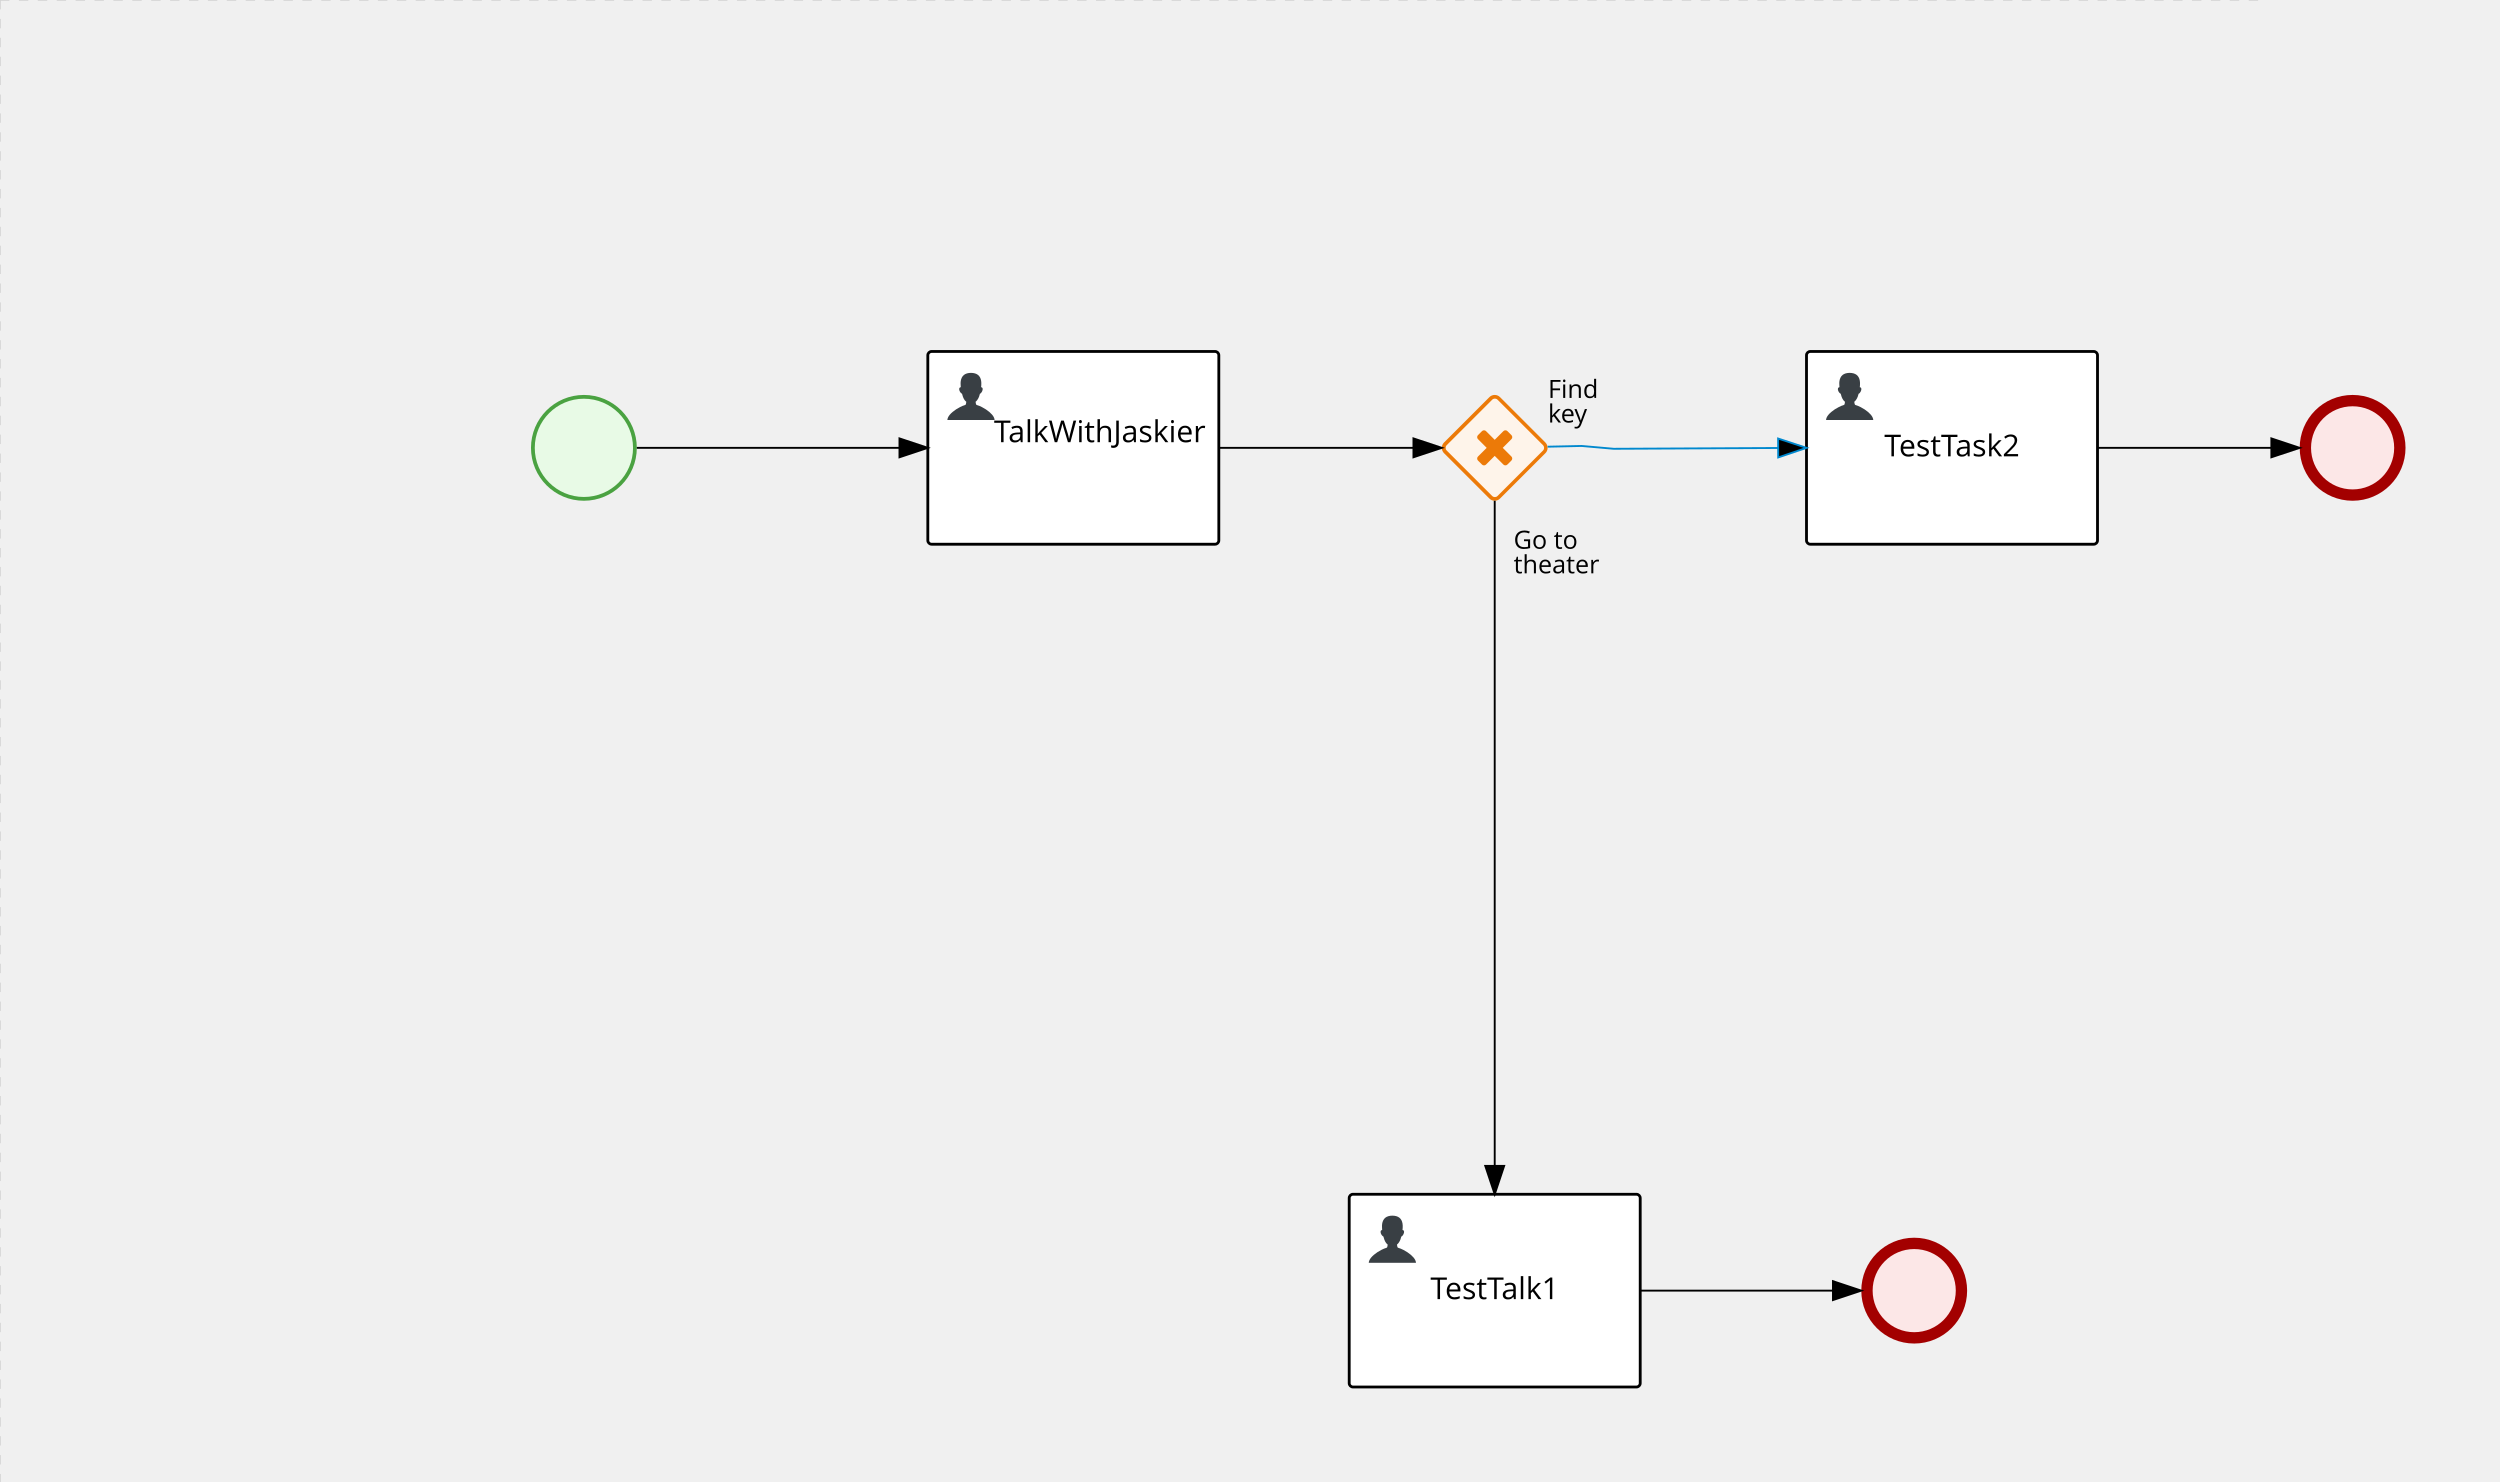
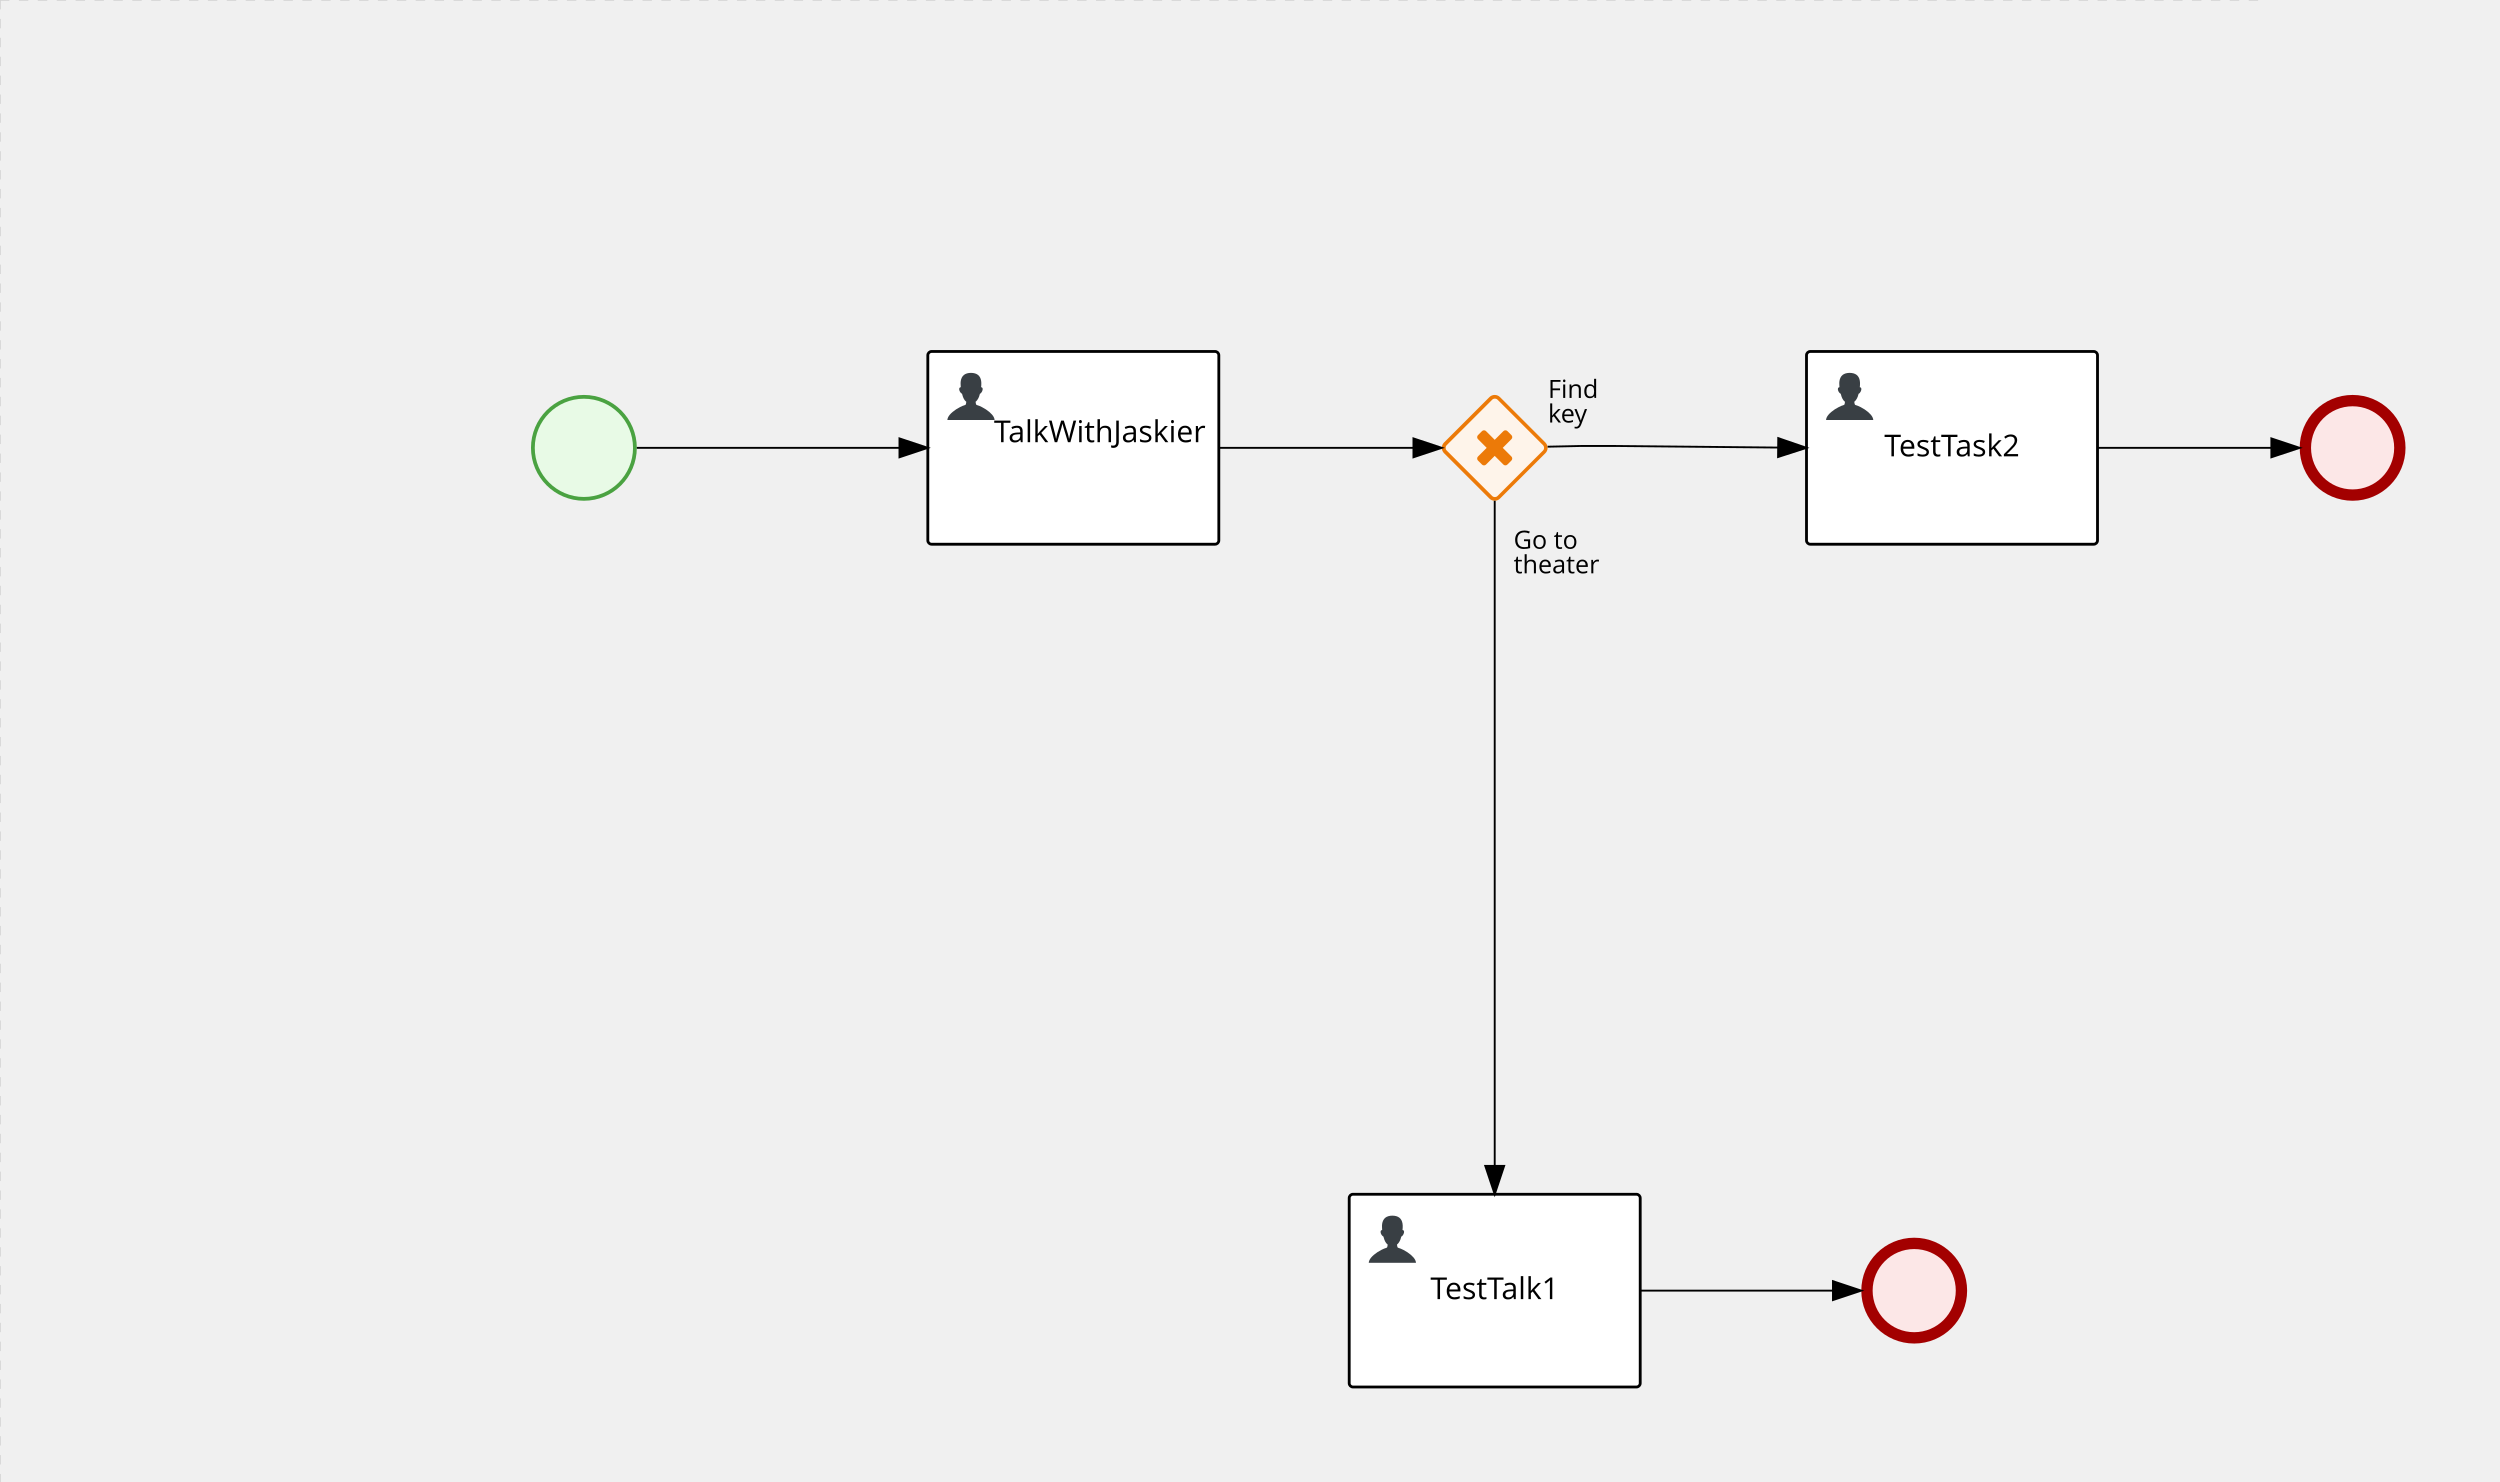
<svg xmlns="http://www.w3.org/2000/svg" version="1.1" width="1323" height="784" viewBox="0 0 1323 784">
  <defs />
  <g transform="matrix(1,0,0,1,0,0)">
    <g>
      <g>
        <g>
          <path fill="none" stroke="#d3d3d3" paint-order="fill stroke markers" d=" M 0 0 L 1200 0" stroke-miterlimit="10" stroke-opacity="0.8" stroke-dasharray="5" />
        </g>
        <g>
          <path fill="none" stroke="#d3d3d3" paint-order="fill stroke markers" d=" M 0 0 L 0 800" stroke-miterlimit="10" stroke-opacity="0.8" stroke-dasharray="5" />
        </g>
      </g>
      <g id="_DAFBB2BD-476E-4E87-8AC1-1C0683ED2C72" bpmn2nodeid="_DAFBB2BD-476E-4E87-8AC1-1C0683ED2C72" transform="matrix(1,0,0,1,281,209)">
        <g>
          <path fill="none" stroke="none" />
        </g>
        <g transform="matrix(0.125,0,0,0.125,0,0)">
          <g transform="matrix(1,0,0,1,0,0)">
            <path fill="#e8fae6" stroke="none" id="_DAFBB2BD-476E-4E87-8AC1-1C0683ED2C72?shapeType=BACKGROUND" paint-order="stroke fill markers" d=" M 0 0 M 444 224 C 444 263.9 434.2 300.8 414.4 334.5 C 394.7 368.2 368 394.9 334.4 414.5 C 300.8 434.1 263.9 444 224 444 C 184.1 444 147.2 434.2 113.5 414.4 C 79.8 394.7 53.1 368 33.5 334.4 C 13.9 300.8 4 263.9 4 224 C 4 184.1 13.8 147.2 33.6 113.5 C 53.4 79.8 80.1 53.1 113.6 33.5 C 147.1 13.9 184.1 4 224 4 C 263.9 4 300.8 13.8 334.5 33.6 C 368.2 53.4 394.9 80.1 414.5 113.6 C 434.1 147.1 444 184.1 444 224 Z" />
          </g>
          <g>
            <g transform="matrix(1,0,0,1,0,0)">
              <g transform="matrix(1,0,0,1,0,0)">
                <path fill="#4aa241" stroke="none" id="_DAFBB2BD-476E-4E87-8AC1-1C0683ED2C72?shapeType=BORDER&amp;renderType=FILL" paint-order="stroke fill markers" d=" M 0 0 M 224 0 C 100.3 0 0 100.3 0 224 C 0 347.7 100.3 448 224 448 C 347.7 448 448 347.7 448 224 C 448 100.3 347.7 0 224 0 Z M 0 0 M 224 432 C 109.1 432 16 338.9 16 224 C 16 109.1 109.1 16 224 16 C 338.9 16 432 109.1 432 224 C 432 338.9 338.9 432 224 432 Z" />
              </g>
            </g>
          </g>
        </g>
        <g transform="matrix(1,0,0,1,28,61)" />
      </g>
      <g id="_9B4E5543-F7F6-4635-8EE6-D5426DBCB637" bpmn2nodeid="_9B4E5543-F7F6-4635-8EE6-D5426DBCB637" transform="matrix(1,0,0,1,1217,209)">
        <g>
          <path fill="none" stroke="none" />
        </g>
        <g transform="matrix(0.125,0,0,0.125,0,0)">
          <g transform="matrix(1,0,0,1,0,0)">
            <path fill="#fce7e7" stroke="none" id="_9B4E5543-F7F6-4635-8EE6-D5426DBCB637?shapeType=BACKGROUND" paint-order="stroke fill markers" d=" M 0 0 M 444 224 C 444 263.9 434.2 300.8 414.4 334.5 C 394.7 368.2 368 394.9 334.4 414.5 C 300.8 434.1 263.9 444 224 444 C 184.1 444 147.2 434.2 113.5 414.4 C 79.8 394.7 53.1 368 33.5 334.4 C 13.9 300.8 4 263.9 4 224 C 4 184.1 13.8 147.2 33.6 113.5 C 53.4 79.8 80.1 53.1 113.6 33.5 C 147.1 13.9 184.1 4 224 4 C 263.9 4 300.8 13.8 334.5 33.6 C 368.2 53.4 394.9 80.1 414.5 113.6 C 434.1 147.1 444 184.1 444 224 Z" />
          </g>
          <g>
            <g transform="matrix(1,0,0,1,0,0)">
              <g transform="matrix(1,0,0,1,0,0)">
                <path fill="#a30000" stroke="none" id="_9B4E5543-F7F6-4635-8EE6-D5426DBCB637?shapeType=BORDER&amp;renderType=FILL" paint-order="stroke fill markers" d=" M 0 0 M 224 0 C 100.3 0 0 100.3 0 224 C 0 347.7 100.3 448 224 448 C 347.7 448 448 347.7 448 224 C 448 100.3 347.7 0 224 0 Z M 0 0 M 224 400 C 126.8 400 48 321.2 48 224 C 48 126.8 126.8 48 224 48 C 321.2 48 400 126.8 400 224 C 400 321.2 321.2 400 224 400 Z" />
              </g>
            </g>
          </g>
        </g>
        <g transform="matrix(1,0,0,1,28,61)" />
      </g>
      <g id="_1CC3B089-9F52-4176-A98E-0FD5A11568C2" bpmn2nodeid="_1CC3B089-9F52-4176-A98E-0FD5A11568C2" transform="matrix(1,0,0,1,956,186)">
        <g>
          <path fill="none" stroke="none" />
        </g>
        <g transform="matrix(1,0,0,1,0,0)">
          <path fill="#ffffff" stroke="none" id="_1CC3B089-9F52-4176-A98E-0FD5A11568C2?shapeType=BACKGROUND" paint-order="stroke fill markers" d=" M 2 0 L 152 0 L 152 0 A 2 2 0 0 1 154 2 L 154 100 L 154 100 A 2 2 0 0 1 152 102 L 2 102 L 2 102 A 2 2 0 0 1 0 100 L 0 2 L 0 2 A 2 2 0 0 1 2 0 Z" />
        </g>
        <g transform="matrix(1,0,0,1,0,0)">
          <path fill="none" stroke="#000000" id="_1CC3B089-9F52-4176-A98E-0FD5A11568C2?shapeType=BORDER&amp;renderType=STROKE" paint-order="fill stroke markers" d=" M 2 0 L 152 0 L 152 0 A 2 2 0 0 1 154 2 L 154 100 L 154 100 A 2 2 0 0 1 152 102 L 2 102 L 2 102 A 2 2 0 0 1 0 100 L 0 2 L 0 2 A 2 2 0 0 1 2 0 Z" stroke-miterlimit="10" stroke-width="1.5" stroke-dasharray="" />
        </g>
        <g>
          <g transform="matrix(0.06,0,0,0.06,9.4,9.4)">
            <g transform="matrix(1,0,0,1,0,0)">
              <path fill="#393f44" stroke="none" id="_1CC3B089-9F52-4176-A98E-0FD5A11568C2_task__GyKt__MjBj" paint-order="stroke fill markers" d=" M 0 0 M 16 445.21 C 16 440.869 18.784 431.129 22.001 424.217 C 35.768 394.64 77.283 359.28 129 333.084 C 144.516 325.224 157.347 319.964 167.807 317.174 C 171.932 316.074 175.729 314.414 176.525 313.363 C 178.894 310.234 180.914 302.908 181.727 294.5 L 182.5 286.5 L 178.507 283.455 C 166.303 274.146 154.284 251.678 148.04 226.5 C 145.611 216.707 145.056 215.462 142.984 215.158 C 141.703 214.97 138.083 212.243 134.939 209.099 C 123.233 197.393 116.891 177.376 121.44 166.49 C 123.002 162.751 128.155 159.01 131.75 159.004 C 134.448 159 134.471 158.603 132.914 138.788 C 130.927 113.496 134.279 92.265 143.132 74.076 C 152.232 55.38 167.569 42.882 189.049 36.66 C 210.203 30.532 237.797 30.532 258.951 36.66 C 300.042 48.563 318.958 83.806 314.955 141 C 314.32 150.075 313.624 157.788 313.409 158.14 C 313.194 158.493 314.575 159.073 316.479 159.43 C 328.929 161.766 330.986 177.018 321.496 196.621 C 316.903 206.109 309.357 214.508 304.817 215.185 C 303.023 215.453 302.293 217.146 299.943 226.5 C 296.659 239.567 294.474 245.305 287.948 257.995 C 282.491 268.606 273.035 281.109 268.108 284.229 L 264.871 286.278 L 265.518 292.889 C 266.345 301.33 268.639 309.871 270.877 312.837 C 272.067 314.415 275.002 315.79 280.063 317.139 C 291.069 320.075 303.617 325.274 321 334.102 C 369.815 358.891 410.848 393.758 425.032 422.5 C 429.07 430.682 432 440.232 432 445.21 L 432 448 L 224 448 L 16 448 L 16 445.21 Z" />
            </g>
          </g>
        </g>
        <g transform="matrix(1,0,0,1,4.04,13.68)">
          <g transform="matrix(0.04,0,0,0.04,63.36,69.12)">
            <g transform="matrix(1,0,0,1,0,0)">
              <path fill="none" stroke="none" />
            </g>
            <g transform="matrix(1,0,0,1,0,0)">
              <path fill="none" stroke="none" />
            </g>
          </g>
        </g>
        <g transform="matrix(1,0,0,1,41.17969,43.5)">
          <text fill="#000000" stroke="none" font-family="Open Sans" font-size="12pt" font-style="normal" font-weight="normal" text-decoration="normal" x="35.82" y="12" text-anchor="middle" dominant-baseline="alphabetic">TestTask2</text>
        </g>
      </g>
      <g id="_71166592-6092-4B59-A8D9-CCEB730869D2" bpmn2nodeid="_71166592-6092-4B59-A8D9-CCEB730869D2" transform="matrix(1,0,0,1,763,209)">
        <g>
          <path fill="none" stroke="none" />
        </g>
        <g transform="matrix(0.125,0,0,0.125,0,0)">
          <g transform="matrix(1,0,0,1,0,0)">
            <path fill="#fef4ea" stroke="none" id="_71166592-6092-4B59-A8D9-CCEB730869D2?shapeType=BACKGROUND" paint-order="stroke fill markers" d=" M 0 0 M 224.4 4.3 C 216.4 4.3 208.4 7.3 202.3 13.4 L 13.5 202.2 C 1.3 214.4 1.3 234.2 13.5 246.4 L 202.2 435.1 C 208.3 441.2 216.4 444.2 224.3 444.2 C 232.2 444.2 240.3 441.2 246.4 435.1 L 435.1 246.4 C 447.3 234.2 447.3 214.4 435.1 202.2 L 246.5 13.4 C 240.4 7.3 232.4 4.3 224.4 4.3 L 224.4 4.3 Z" />
          </g>
          <g>
            <g transform="matrix(1,0,0,1,0,0)">
              <g transform="matrix(1,0,0,1,0,0)">
-                 <path fill="#ec7a08" stroke="none" id="_71166592-6092-4B59-A8D9-CCEB730869D2?shapeType=BORDER&amp;renderType=FILL" paint-order="stroke fill markers" d=" M 0 0 M 20.8 212.7 L 213.3 20.2 C 219.6 13.9 229.7 13.9 235.9 20.2 L 428.4 212.7 C 434.7 219 434.7 229.1 428.4 235.3 L 235.9 427.8 C 229.6 434.1 219.5 434.1 213.3 427.8 L 20.8 235.3 C 14.5 229.1 14.5 218.9 20.8 212.7 L 20.8 212.7 Z M 0 0 M 0 224 C 0 232.1 3.1 240.3 9.3 246.5 L 201.5 438.7 C 213.9 451.1 234.1 451.1 246.5 438.7 L 438.7 246.5 C 444.9 240.3 448 232.1 448 224 C 448 215.9 444.9 207.7 438.7 201.5 L 246.5 9.3 C 234.1 -3.1 213.9 -3.1 201.5 9.3 L 9.3 201.5 C 3.1 207.7 0 215.9 0 224 L 0 224 Z" />
+                 <path fill="rgb(236,122,8)" stroke="none" id="_71166592-6092-4B59-A8D9-CCEB730869D2?shapeType=BORDER&amp;renderType=FILL" paint-order="stroke fill markers" d=" M 0 0 M 20.8 212.7 L 213.3 20.2 C 219.6 13.9 229.7 13.9 235.9 20.2 L 428.4 212.7 C 434.7 219 434.7 229.1 428.4 235.3 L 235.9 427.8 C 229.6 434.1 219.5 434.1 213.3 427.8 L 20.8 235.3 C 14.5 229.1 14.5 218.9 20.8 212.7 L 20.8 212.7 Z M 0 0 M 0 224 C 0 232.1 3.1 240.3 9.3 246.5 L 201.5 438.7 C 213.9 451.1 234.1 451.1 246.5 438.7 L 438.7 246.5 C 444.9 240.3 448 232.1 448 224 C 448 215.9 444.9 207.7 438.7 201.5 L 246.5 9.3 C 234.1 -3.1 213.9 -3.1 201.5 9.3 L 9.3 201.5 C 3.1 207.7 0 215.9 0 224 L 0 224 Z" />
              </g>
            </g>
          </g>
          <g>
            <g transform="matrix(1,0,0,1,0,0)">
              <g transform="matrix(1,0,0,1,0,0)">
                <path fill="#ec7a08" stroke="none" id="_71166592-6092-4B59-A8D9-CCEB730869D2_exclusive" paint-order="stroke fill markers" d=" M 0 0 M 298.2 269.2 C 298.2 272.6 297.1 275.3 294.7 277.7 L 277.7 294.7 C 275.3 297.1 272.6 298.2 269.2 298.2 C 265.8 298.2 263.1 297.1 260.7 294.7 L 224 258 L 187.2 294.8 C 184.8 297.2 182.1 298.3 178.7 298.3 C 175.3 298.3 172.6 297.2 170.2 294.8 L 153.2 277.8 C 150.8 275.4 149.7 272.7 149.7 269.3 C 149.7 265.9 150.8 263.2 153.2 260.8 L 190 224 L 153.2 187.2 C 150.8 184.8 149.7 182 149.7 178.7 C 149.7 175.3 150.8 172.5 153.2 170.2 L 170.2 153.2 C 172.6 150.8 175.3 149.7 178.7 149.7 C 182.1 149.7 184.8 150.8 187.2 153.2 L 224 190 L 260.8 153.2 C 263.2 150.8 265.9 149.7 269.3 149.7 C 272.7 149.7 275.4 150.8 277.8 153.2 L 294.8 170.2 C 297.2 172.5 298.3 175.3 298.3 178.7 C 298.3 182 297.2 184.8 294.8 187.2 L 258 224 L 294.8 260.8 C 297.1 263.1 298.2 265.9 298.2 269.2 Z" />
              </g>
            </g>
          </g>
        </g>
        <g transform="matrix(1,0,0,1,28,61)" />
      </g>
      <g id="_BC6F0C3D-BC88-4EB0-8EAD-40986B58D56A" bpmn2nodeid="_BC6F0C3D-BC88-4EB0-8EAD-40986B58D56A" transform="matrix(1,0,0,1,714,632)">
        <g>
          <path fill="none" stroke="none" />
        </g>
        <g transform="matrix(1,0,0,1,0,0)">
          <path fill="#ffffff" stroke="none" id="_BC6F0C3D-BC88-4EB0-8EAD-40986B58D56A?shapeType=BACKGROUND" paint-order="stroke fill markers" d=" M 2 0 L 152 0 L 152 0 A 2 2 0 0 1 154 2 L 154 100 L 154 100 A 2 2 0 0 1 152 102 L 2 102 L 2 102 A 2 2 0 0 1 0 100 L 0 2 L 0 2 A 2 2 0 0 1 2 0 Z" />
        </g>
        <g transform="matrix(1,0,0,1,0,0)">
          <path fill="none" stroke="#000000" id="_BC6F0C3D-BC88-4EB0-8EAD-40986B58D56A?shapeType=BORDER&amp;renderType=STROKE" paint-order="fill stroke markers" d=" M 2 0 L 152 0 L 152 0 A 2 2 0 0 1 154 2 L 154 100 L 154 100 A 2 2 0 0 1 152 102 L 2 102 L 2 102 A 2 2 0 0 1 0 100 L 0 2 L 0 2 A 2 2 0 0 1 2 0 Z" stroke-miterlimit="10" stroke-width="1.5" stroke-dasharray="" />
        </g>
        <g>
          <g transform="matrix(0.06,0,0,0.06,9.4,9.4)">
            <g transform="matrix(1,0,0,1,0,0)">
              <path fill="#393f44" stroke="none" id="_BC6F0C3D-BC88-4EB0-8EAD-40986B58D56A_task__GyKt__MjBj" paint-order="stroke fill markers" d=" M 0 0 M 16 445.21 C 16 440.869 18.784 431.129 22.001 424.217 C 35.768 394.64 77.283 359.28 129 333.084 C 144.516 325.224 157.347 319.964 167.807 317.174 C 171.932 316.074 175.729 314.414 176.525 313.363 C 178.894 310.234 180.914 302.908 181.727 294.5 L 182.5 286.5 L 178.507 283.455 C 166.303 274.146 154.284 251.678 148.04 226.5 C 145.611 216.707 145.056 215.462 142.984 215.158 C 141.703 214.97 138.083 212.243 134.939 209.099 C 123.233 197.393 116.891 177.376 121.44 166.49 C 123.002 162.751 128.155 159.01 131.75 159.004 C 134.448 159 134.471 158.603 132.914 138.788 C 130.927 113.496 134.279 92.265 143.132 74.076 C 152.232 55.38 167.569 42.882 189.049 36.66 C 210.203 30.532 237.797 30.532 258.951 36.66 C 300.042 48.563 318.958 83.806 314.955 141 C 314.32 150.075 313.624 157.788 313.409 158.14 C 313.194 158.493 314.575 159.073 316.479 159.43 C 328.929 161.766 330.986 177.018 321.496 196.621 C 316.903 206.109 309.357 214.508 304.817 215.185 C 303.023 215.453 302.293 217.146 299.943 226.5 C 296.659 239.567 294.474 245.305 287.948 257.995 C 282.491 268.606 273.035 281.109 268.108 284.229 L 264.871 286.278 L 265.518 292.889 C 266.345 301.33 268.639 309.871 270.877 312.837 C 272.067 314.415 275.002 315.79 280.063 317.139 C 291.069 320.075 303.617 325.274 321 334.102 C 369.815 358.891 410.848 393.758 425.032 422.5 C 429.07 430.682 432 440.232 432 445.21 L 432 448 L 224 448 L 16 448 L 16 445.21 Z" />
            </g>
          </g>
        </g>
        <g transform="matrix(1,0,0,1,4.04,13.68)">
          <g transform="matrix(0.04,0,0,0.04,63.36,69.12)">
            <g transform="matrix(1,0,0,1,0,0)">
              <path fill="none" stroke="none" />
            </g>
            <g transform="matrix(1,0,0,1,0,0)">
              <path fill="none" stroke="none" />
            </g>
          </g>
        </g>
        <g transform="matrix(1,0,0,1,42.97266,43.5)">
          <text fill="#000000" stroke="none" font-family="Open Sans" font-size="12pt" font-style="normal" font-weight="normal" text-decoration="normal" x="34.027" y="12" text-anchor="middle" dominant-baseline="alphabetic">TestTalk1</text>
        </g>
      </g>
      <g id="_9DDF51F6-13CE-4DB2-B1C0-4B5EF98D7B65" bpmn2nodeid="_9DDF51F6-13CE-4DB2-B1C0-4B5EF98D7B65" transform="matrix(1,0,0,1,985,655)">
        <g>
          <path fill="none" stroke="none" />
        </g>
        <g transform="matrix(0.125,0,0,0.125,0,0)">
          <g transform="matrix(1,0,0,1,0,0)">
            <path fill="#fce7e7" stroke="none" id="_9DDF51F6-13CE-4DB2-B1C0-4B5EF98D7B65?shapeType=BACKGROUND" paint-order="stroke fill markers" d=" M 0 0 M 444 224 C 444 263.9 434.2 300.8 414.4 334.5 C 394.7 368.2 368 394.9 334.4 414.5 C 300.8 434.1 263.9 444 224 444 C 184.1 444 147.2 434.2 113.5 414.4 C 79.8 394.7 53.1 368 33.5 334.4 C 13.9 300.8 4 263.9 4 224 C 4 184.1 13.8 147.2 33.6 113.5 C 53.4 79.8 80.1 53.1 113.6 33.5 C 147.1 13.9 184.1 4 224 4 C 263.9 4 300.8 13.8 334.5 33.6 C 368.2 53.4 394.9 80.1 414.5 113.6 C 434.1 147.1 444 184.1 444 224 Z" />
          </g>
          <g>
            <g transform="matrix(1,0,0,1,0,0)">
              <g transform="matrix(1,0,0,1,0,0)">
                <path fill="#a30000" stroke="none" id="_9DDF51F6-13CE-4DB2-B1C0-4B5EF98D7B65?shapeType=BORDER&amp;renderType=FILL" paint-order="stroke fill markers" d=" M 0 0 M 224 0 C 100.3 0 0 100.3 0 224 C 0 347.7 100.3 448 224 448 C 347.7 448 448 347.7 448 224 C 448 100.3 347.7 0 224 0 Z M 0 0 M 224 400 C 126.8 400 48 321.2 48 224 C 48 126.8 126.8 48 224 48 C 321.2 48 400 126.8 400 224 C 400 321.2 321.2 400 224 400 Z" />
              </g>
            </g>
          </g>
        </g>
        <g transform="matrix(1,0,0,1,28,61)" />
      </g>
      <g id="_6E37BB09-3448-4428-A1C0-3F581AE1198B" bpmn2nodeid="_6E37BB09-3448-4428-A1C0-3F581AE1198B">
        <g>
-           <path fill="none" stroke="rgb(0,136,206)" paint-order="fill stroke markers" d=" M 819 236.391 L 837 236 L 854 237.5 L 941 237.074" stroke-miterlimit="10" stroke-dasharray="" />
+           <path fill="none" stroke="rgb(0,0,0)" paint-order="fill stroke markers" d=" M 819 236.391 L 837 236 L 854 236 L 941.001 236.853" stroke-miterlimit="10" stroke-dasharray="" />
        </g>
        <g transform="matrix(1,0,0,1,819,236.3913)" />
-         <g transform="matrix(0.004901902,0.999988,-0.999988,0.004901902,955.9755,232.0001)">
-           <path fill="rgb(0,0,0)" stroke="rgb(0,136,206)" paint-order="fill stroke markers" d=" M 10 15 L 0 15 L 5 0 Z" stroke-miterlimit="10" stroke-dasharray="" />
+         <g transform="matrix(-0.00980345,0.9999519,-0.9999519,-0.00980345,956.049,232.0002)">
+           <path fill="rgb(0,0,0)" stroke="rgb(0,0,0)" paint-order="fill stroke markers" d=" M 10 15 L 0 15 L 5 0 Z" stroke-miterlimit="10" stroke-dasharray="" />
        </g>
        <g transform="matrix(1,0,0,1,819.2173,200.198)">
          <text fill="#000000" stroke="none" font-family="Open Sans" font-size="10pt" font-style="normal" font-weight="normal" text-decoration="normal" x="0" y="10.4" text-anchor="start" dominant-baseline="alphabetic">Find</text>
          <text fill="#000000" stroke="none" font-family="Open Sans" font-size="10pt" font-style="normal" font-weight="normal" text-decoration="normal" x="0" y="23.4" text-anchor="start" dominant-baseline="alphabetic">key</text>
        </g>
      </g>
      <g id="_DD395CCE-70AE-4A11-9C5C-30316E91B7EF" bpmn2nodeid="_DD395CCE-70AE-4A11-9C5C-30316E91B7EF">
        <g>
          <path fill="none" stroke="#000000" paint-order="fill stroke markers" d=" M 1110 237 L 1202 237" stroke-miterlimit="10" stroke-dasharray="" />
        </g>
        <g transform="matrix(1,0,0,1,1110,237)" />
        <g transform="matrix(6.123233995736766e-17,1,-1,6.123233995736766e-17,1217,232)">
          <path fill="#000000" stroke="#000000" paint-order="fill stroke markers" d=" M 10 15 L 0 15 L 5 0 Z" stroke-miterlimit="10" stroke-dasharray="" />
        </g>
        <g transform="matrix(1,0,0,1,1110,227)" />
      </g>
      <g id="_38CDEB63-A80C-4177-A72F-C355502EE0C9" bpmn2nodeid="_38CDEB63-A80C-4177-A72F-C355502EE0C9">
        <g>
          <path fill="none" stroke="rgb(0,0,0)" paint-order="fill stroke markers" d=" M 791 265 L 791 347 L 791 617" stroke-miterlimit="10" stroke-dasharray="" />
        </g>
        <g transform="matrix(1,0,0,1,791,265)" />
        <g transform="matrix(-1,1.2246467991473532e-16,-1.2246467991473532e-16,-1,796,632)">
          <path fill="rgb(0,0,0)" stroke="rgb(0,0,0)" paint-order="fill stroke markers" d=" M 10 15 L 0 15 L 5 0 Z" stroke-miterlimit="10" stroke-dasharray="" />
        </g>
        <g transform="matrix(1,0,0,1,801,280)">
          <text fill="#000000" stroke="none" font-family="Open Sans" font-size="10pt" font-style="normal" font-weight="normal" text-decoration="normal" x="0" y="10.4" text-anchor="start" dominant-baseline="alphabetic">Go to              </text>
          <text fill="#000000" stroke="none" font-family="Open Sans" font-size="10pt" font-style="normal" font-weight="normal" text-decoration="normal" x="0" y="23.4" text-anchor="start" dominant-baseline="alphabetic">theater           </text>
        </g>
      </g>
      <g id="_99A2FB1B-009D-4B1E-A8D7-8C6889E2BD8D" bpmn2nodeid="_99A2FB1B-009D-4B1E-A8D7-8C6889E2BD8D">
        <g>
          <path fill="none" stroke="#000000" paint-order="fill stroke markers" d=" M 868 683 L 970 683" stroke-miterlimit="10" stroke-dasharray="" />
        </g>
        <g transform="matrix(1,0,0,1,868,683)" />
        <g transform="matrix(6.123233995736766e-17,1,-1,6.123233995736766e-17,985,678)">
          <path fill="#000000" stroke="#000000" paint-order="fill stroke markers" d=" M 10 15 L 0 15 L 5 0 Z" stroke-miterlimit="10" stroke-dasharray="" />
        </g>
        <g transform="matrix(1,0,0,1,868,673)" />
      </g>
      <g transform="matrix(1,0,0,1,281,209)" />
      <g transform="matrix(1,0,0,1,1217,209)" />
      <g transform="matrix(1,0,0,1,956,186)" />
      <g transform="matrix(1,0,0,1,763,209)" />
      <g transform="matrix(1,0,0,1,714,632)" />
      <g transform="matrix(1,0,0,1,985,655)" />
      <g id="_7F59CC30-43DF-49CC-982E-DDE4C0287242" bpmn2nodeid="_7F59CC30-43DF-49CC-982E-DDE4C0287242" transform="matrix(1,0,0,1,491,186)">
        <g>
          <path fill="none" stroke="none" />
        </g>
        <g transform="matrix(1,0,0,1,0,0)">
          <path fill="#ffffff" stroke="none" id="_7F59CC30-43DF-49CC-982E-DDE4C0287242?shapeType=BACKGROUND" paint-order="stroke fill markers" d=" M 2 0 L 152 0 L 152 0 A 2 2 0 0 1 154 2 L 154 100 L 154 100 A 2 2 0 0 1 152 102 L 2 102 L 2 102 A 2 2 0 0 1 0 100 L 0 2 L 0 2 A 2 2 0 0 1 2 0 Z" />
        </g>
        <g transform="matrix(1,0,0,1,0,0)">
          <path fill="none" stroke="rgb(0,0,0)" id="_7F59CC30-43DF-49CC-982E-DDE4C0287242?shapeType=BORDER&amp;renderType=STROKE" paint-order="fill stroke markers" d=" M 2 0 L 152 0 L 152 0 A 2 2 0 0 1 154 2 L 154 100 L 154 100 A 2 2 0 0 1 152 102 L 2 102 L 2 102 A 2 2 0 0 1 0 100 L 0 2 L 0 2 A 2 2 0 0 1 2 0 Z" stroke-miterlimit="10" stroke-width="1.5" stroke-dasharray="" />
        </g>
        <g>
          <g transform="matrix(0.06,0,0,0.06,9.4,9.4)">
            <g transform="matrix(1,0,0,1,0,0)">
              <path fill="#393f44" stroke="none" id="_7F59CC30-43DF-49CC-982E-DDE4C0287242_task__GyKt__MjBj" paint-order="stroke fill markers" d=" M 0 0 M 16 445.21 C 16 440.869 18.784 431.129 22.001 424.217 C 35.768 394.64 77.283 359.28 129 333.084 C 144.516 325.224 157.347 319.964 167.807 317.174 C 171.932 316.074 175.729 314.414 176.525 313.363 C 178.894 310.234 180.914 302.908 181.727 294.5 L 182.5 286.5 L 178.507 283.455 C 166.303 274.146 154.284 251.678 148.04 226.5 C 145.611 216.707 145.056 215.462 142.984 215.158 C 141.703 214.97 138.083 212.243 134.939 209.099 C 123.233 197.393 116.891 177.376 121.44 166.49 C 123.002 162.751 128.155 159.01 131.75 159.004 C 134.448 159 134.471 158.603 132.914 138.788 C 130.927 113.496 134.279 92.265 143.132 74.076 C 152.232 55.38 167.569 42.882 189.049 36.66 C 210.203 30.532 237.797 30.532 258.951 36.66 C 300.042 48.563 318.958 83.806 314.955 141 C 314.32 150.075 313.624 157.788 313.409 158.14 C 313.194 158.493 314.575 159.073 316.479 159.43 C 328.929 161.766 330.986 177.018 321.496 196.621 C 316.903 206.109 309.357 214.508 304.817 215.185 C 303.023 215.453 302.293 217.146 299.943 226.5 C 296.659 239.567 294.474 245.305 287.948 257.995 C 282.491 268.606 273.035 281.109 268.108 284.229 L 264.871 286.278 L 265.518 292.889 C 266.345 301.33 268.639 309.871 270.877 312.837 C 272.067 314.415 275.002 315.79 280.063 317.139 C 291.069 320.075 303.617 325.274 321 334.102 C 369.815 358.891 410.848 393.758 425.032 422.5 C 429.07 430.682 432 440.232 432 445.21 L 432 448 L 224 448 L 16 448 L 16 445.21 Z" />
            </g>
          </g>
        </g>
        <g transform="matrix(1,0,0,1,4.04,13.68)">
          <g transform="matrix(0.04,0,0,0.04,63.36,69.12)">
            <g transform="matrix(1,0,0,1,0,0)">
              <path fill="none" stroke="none" />
            </g>
            <g transform="matrix(1,0,0,1,0,0)">
              <path fill="none" stroke="none" />
            </g>
          </g>
        </g>
        <g transform="matrix(1,0,0,1,35,36)">
          <text fill="#000000" stroke="none" font-family="Open Sans" font-size="12pt" font-style="normal" font-weight="normal" text-decoration="normal" x="56" y="12" text-anchor="middle" dominant-baseline="alphabetic">TalkWithJaskier</text>
        </g>
      </g>
      <g id="_7C41607A-90FC-446A-82ED-A29CBDF6492E" bpmn2nodeid="_7C41607A-90FC-446A-82ED-A29CBDF6492E">
        <g>
          <path fill="none" stroke="#000000" paint-order="fill stroke markers" d=" M 337 237 L 476 237" stroke-miterlimit="10" stroke-dasharray="" />
        </g>
        <g transform="matrix(1,0,0,1,337,237)" />
        <g transform="matrix(6.123233995736766e-17,1,-1,6.123233995736766e-17,491,232)">
          <path fill="#000000" stroke="#000000" paint-order="fill stroke markers" d=" M 10 15 L 0 15 L 5 0 Z" stroke-miterlimit="10" stroke-dasharray="" />
        </g>
        <g transform="matrix(1,0,0,1,337,227)" />
      </g>
      <g id="_C95059AD-DD64-4E63-8D31-F35CAB63B935" bpmn2nodeid="_C95059AD-DD64-4E63-8D31-F35CAB63B935">
        <g>
          <path fill="none" stroke="#000000" paint-order="fill stroke markers" d=" M 645 237 L 748 237" stroke-miterlimit="10" stroke-dasharray="" />
        </g>
        <g transform="matrix(1,0,0,1,645,237)" />
        <g transform="matrix(6.123233995736766e-17,1,-1,6.123233995736766e-17,763,232)">
          <path fill="#000000" stroke="#000000" paint-order="fill stroke markers" d=" M 10 15 L 0 15 L 5 0 Z" stroke-miterlimit="10" stroke-dasharray="" />
        </g>
        <g transform="matrix(1,0,0,1,645,227)" />
      </g>
      <g transform="matrix(1,0,0,1,491,186)" />
    </g>
  </g>
</svg>
